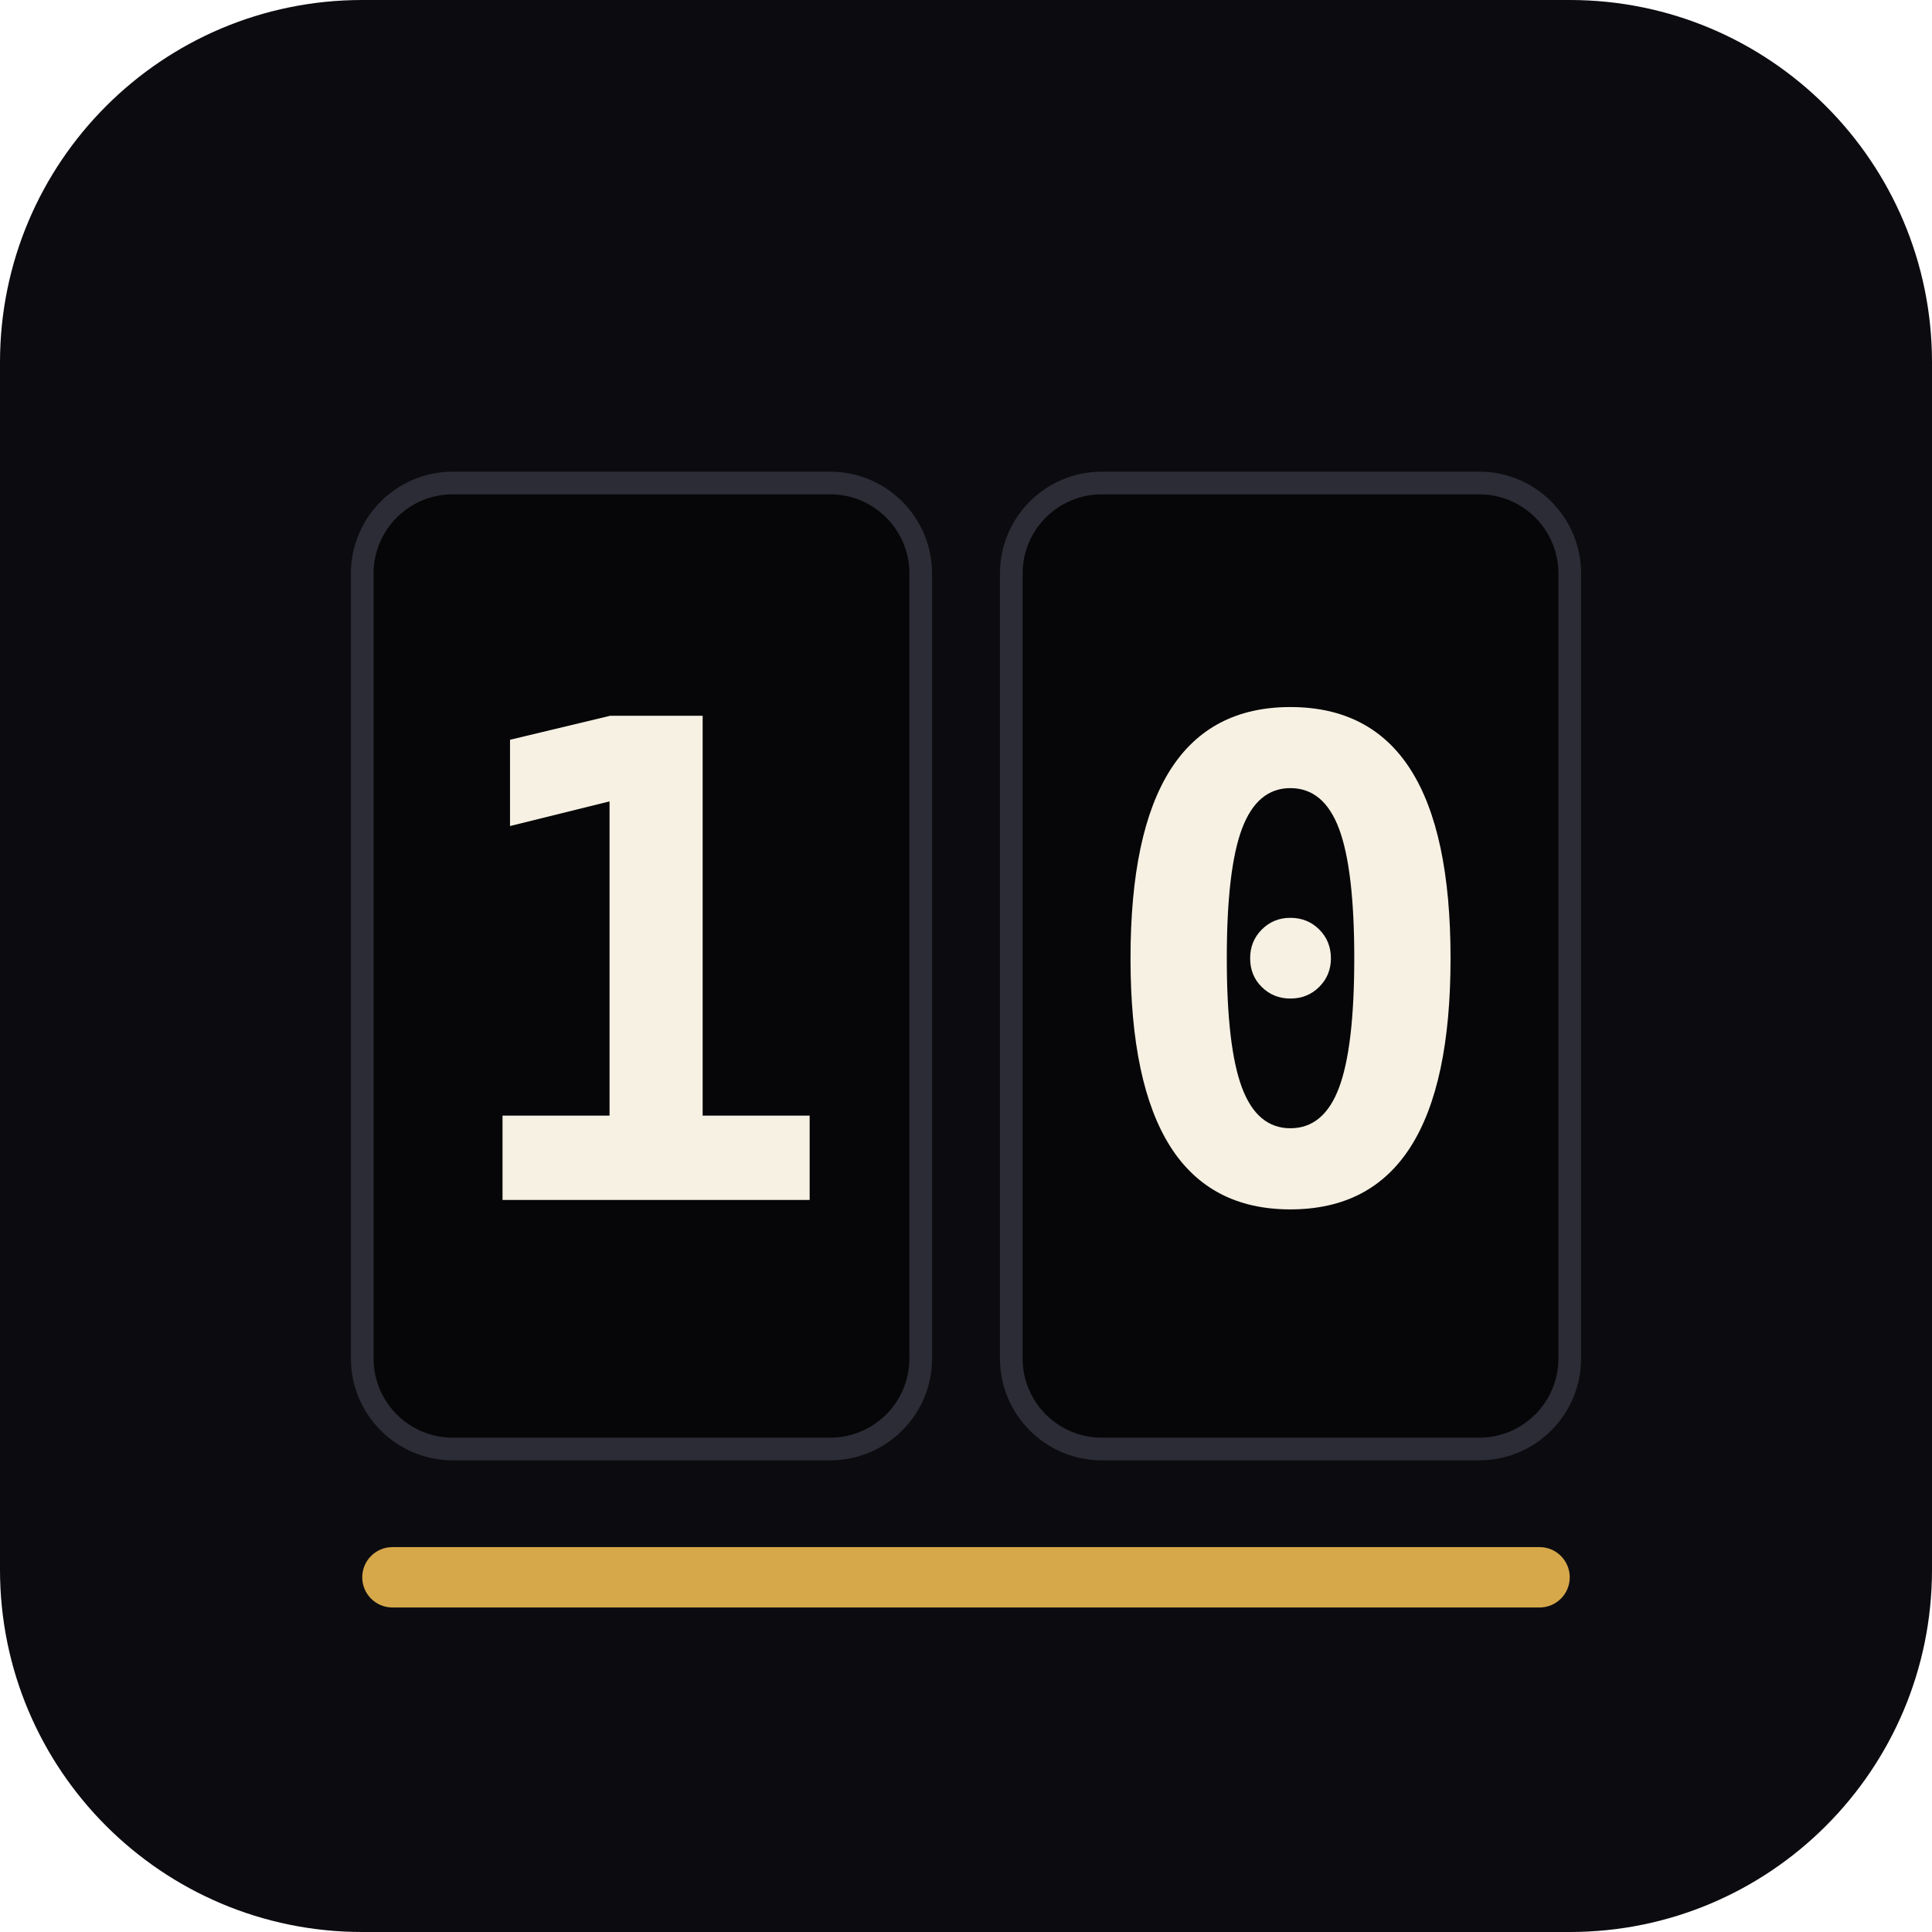
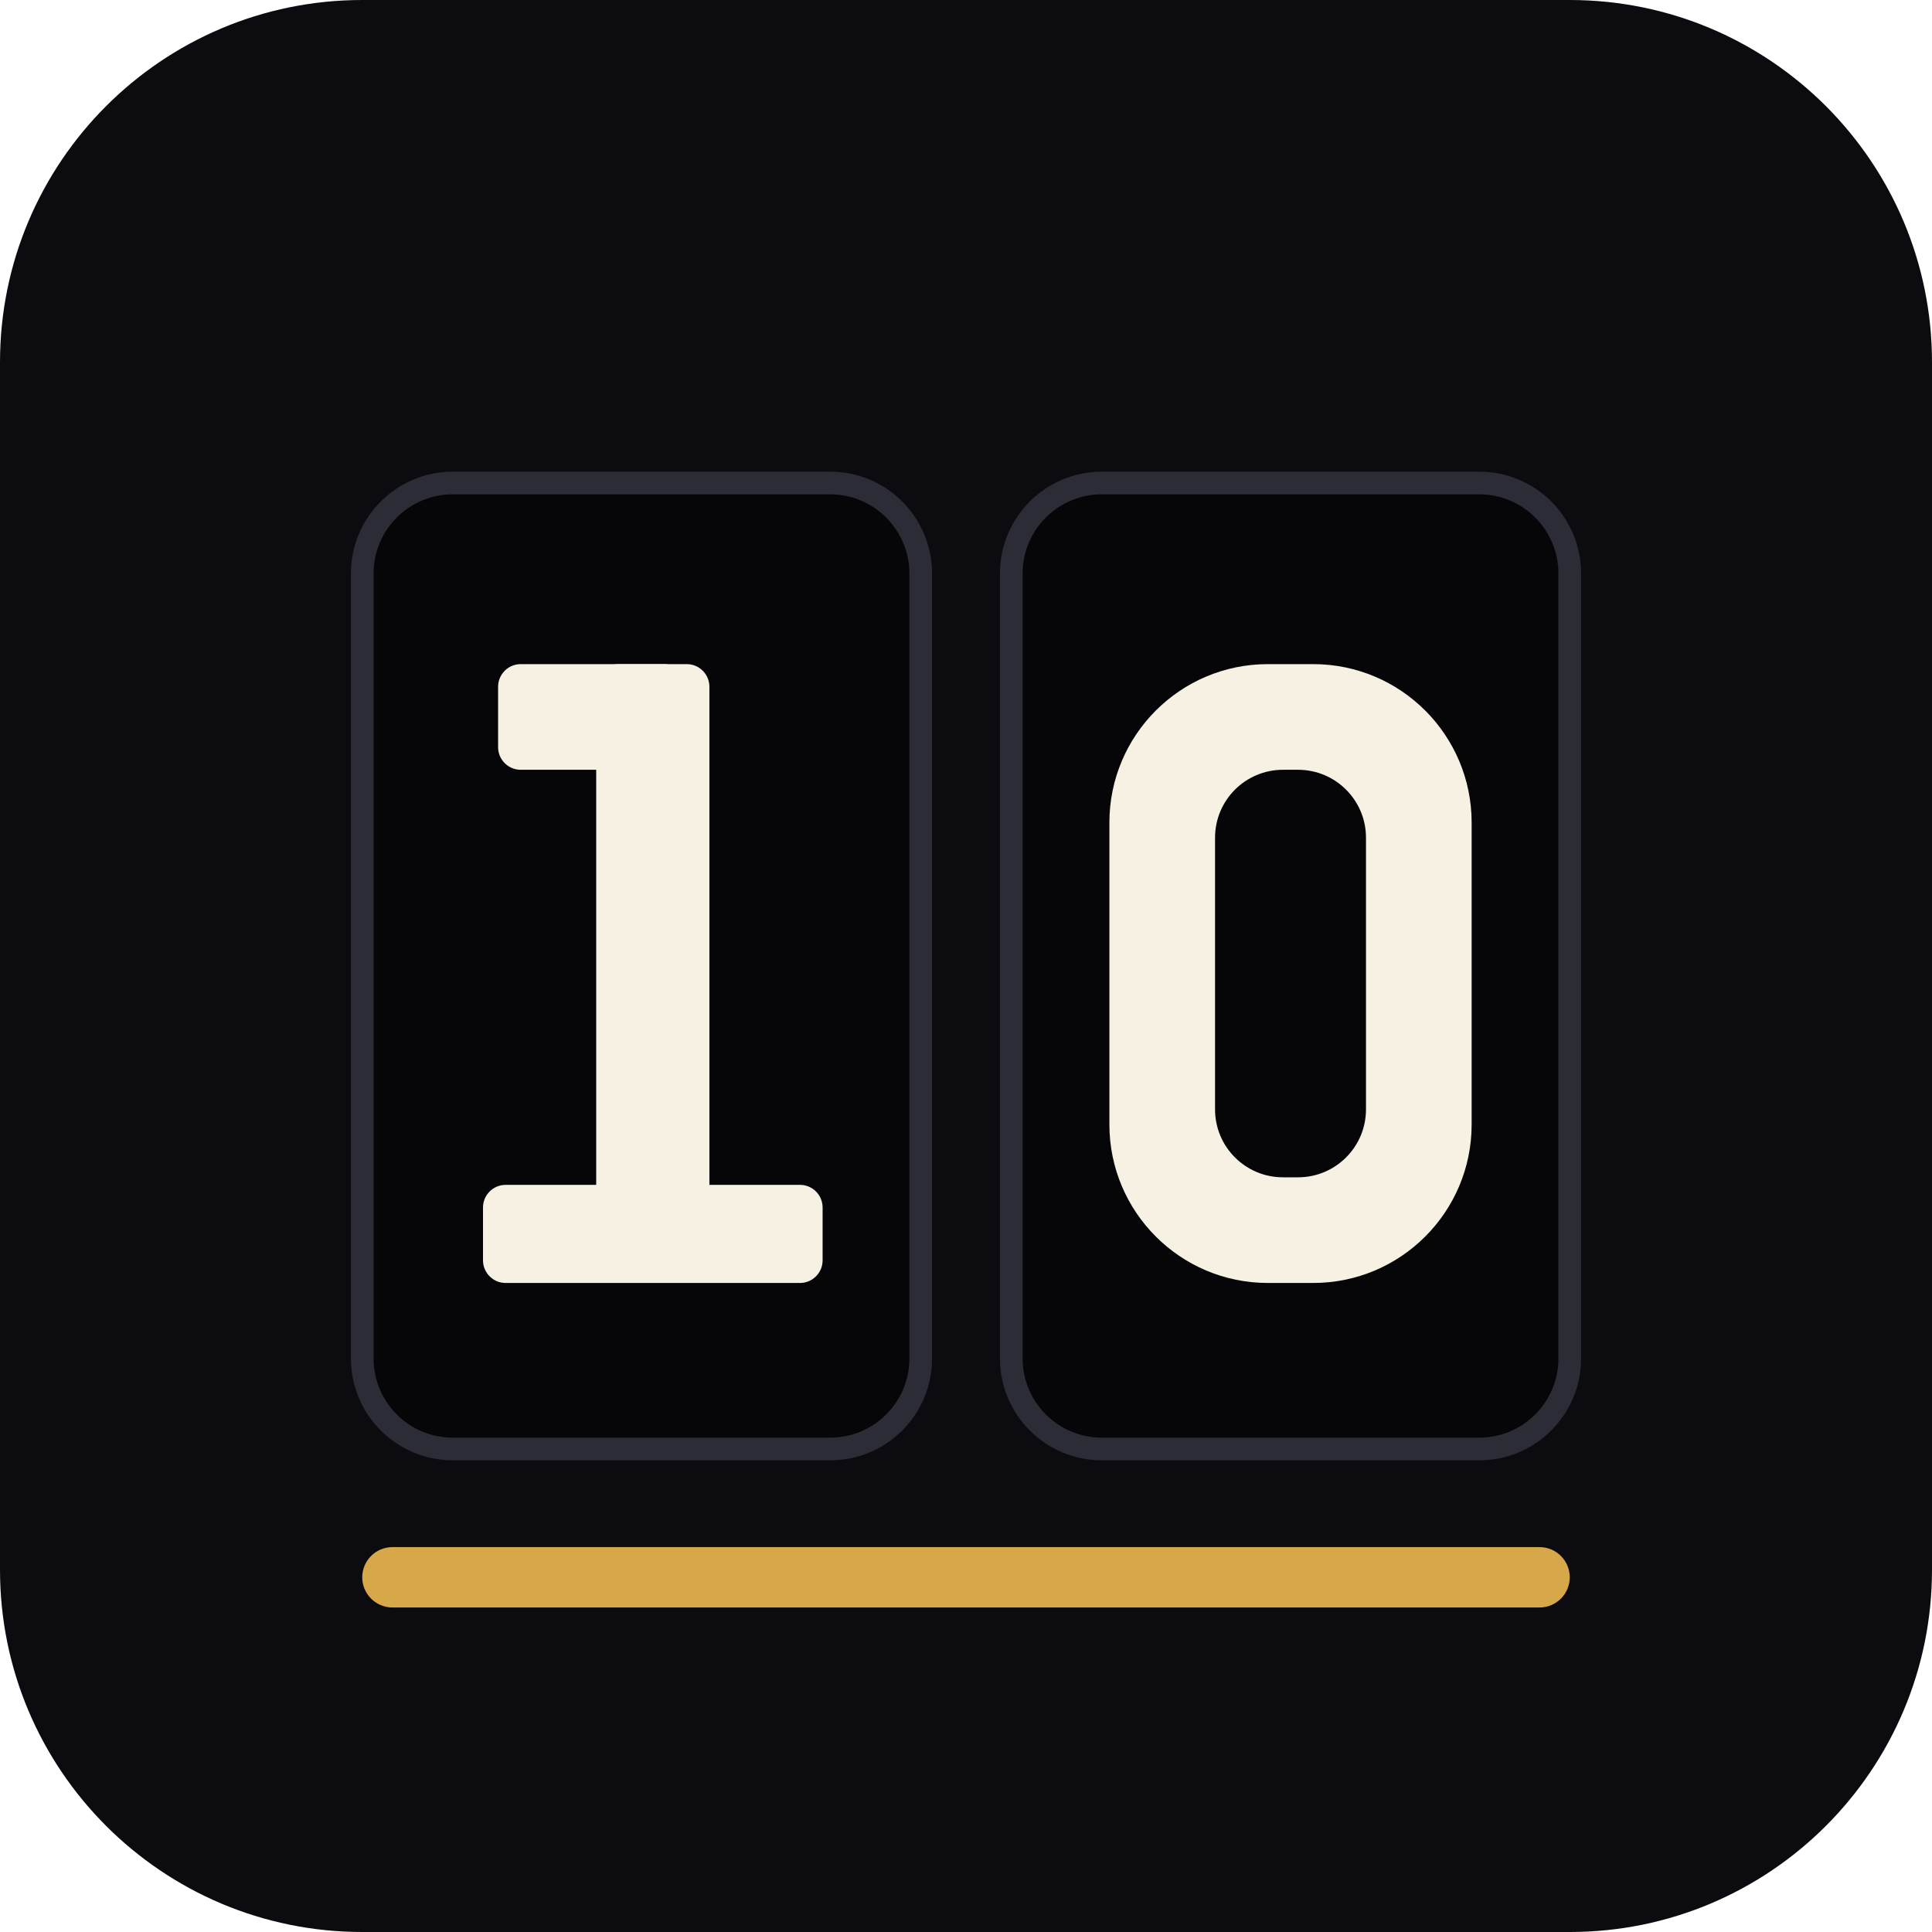
<svg xmlns="http://www.w3.org/2000/svg" viewBox="0 0 512 512">
-   <rect width="512" height="512" rx="96" fill="#0c0c10" />
-   <rect x="96" y="128" width="148" height="256" rx="24" fill="#060608" stroke="#2c2c37" stroke-width="6" />
-   <rect x="268" y="128" width="148" height="256" rx="24" fill="#060608" stroke="#2c2c37" stroke-width="6" />
-   <text x="170" y="318" font-family="ui-monospace, Consolas, monospace" font-size="176" font-weight="700" text-anchor="middle" fill="#f6f1e3">1</text>
-   <text x="342" y="318" font-family="ui-monospace, Consolas, monospace" font-size="176" font-weight="700" text-anchor="middle" fill="#f6f1e3">0</text>
+   <rect x="0" y="0" width="512" height="512" rx="96" fill="#0c0c10" />
+   <rect x="93" y="125" width="154" height="262" rx="27" fill="#2c2c37" />
+   <rect x="265" y="125" width="154" height="262" rx="27" fill="#2c2c37" />
+   <rect x="99" y="131" width="142" height="250" rx="21" fill="#060608" />
+   <rect x="271" y="131" width="142" height="250" rx="21" fill="#060608" />
+   <rect x="158" y="176" width="30" height="160" rx="6" fill="#f6f1e3" />
+   <rect x="132" y="176" width="50" height="28" rx="6" fill="#f6f1e3" />
+   <rect x="128" y="314" width="90" height="26" rx="6" fill="#f6f1e3" />
+   <rect x="294" y="176" width="96" height="164" rx="42" fill="#f6f1e3" />
+   <rect x="322" y="204" width="40" height="108" rx="18" fill="#060608" />
  <rect x="96" y="410" width="320" height="16" rx="8" fill="#d6a84a" />
</svg>
